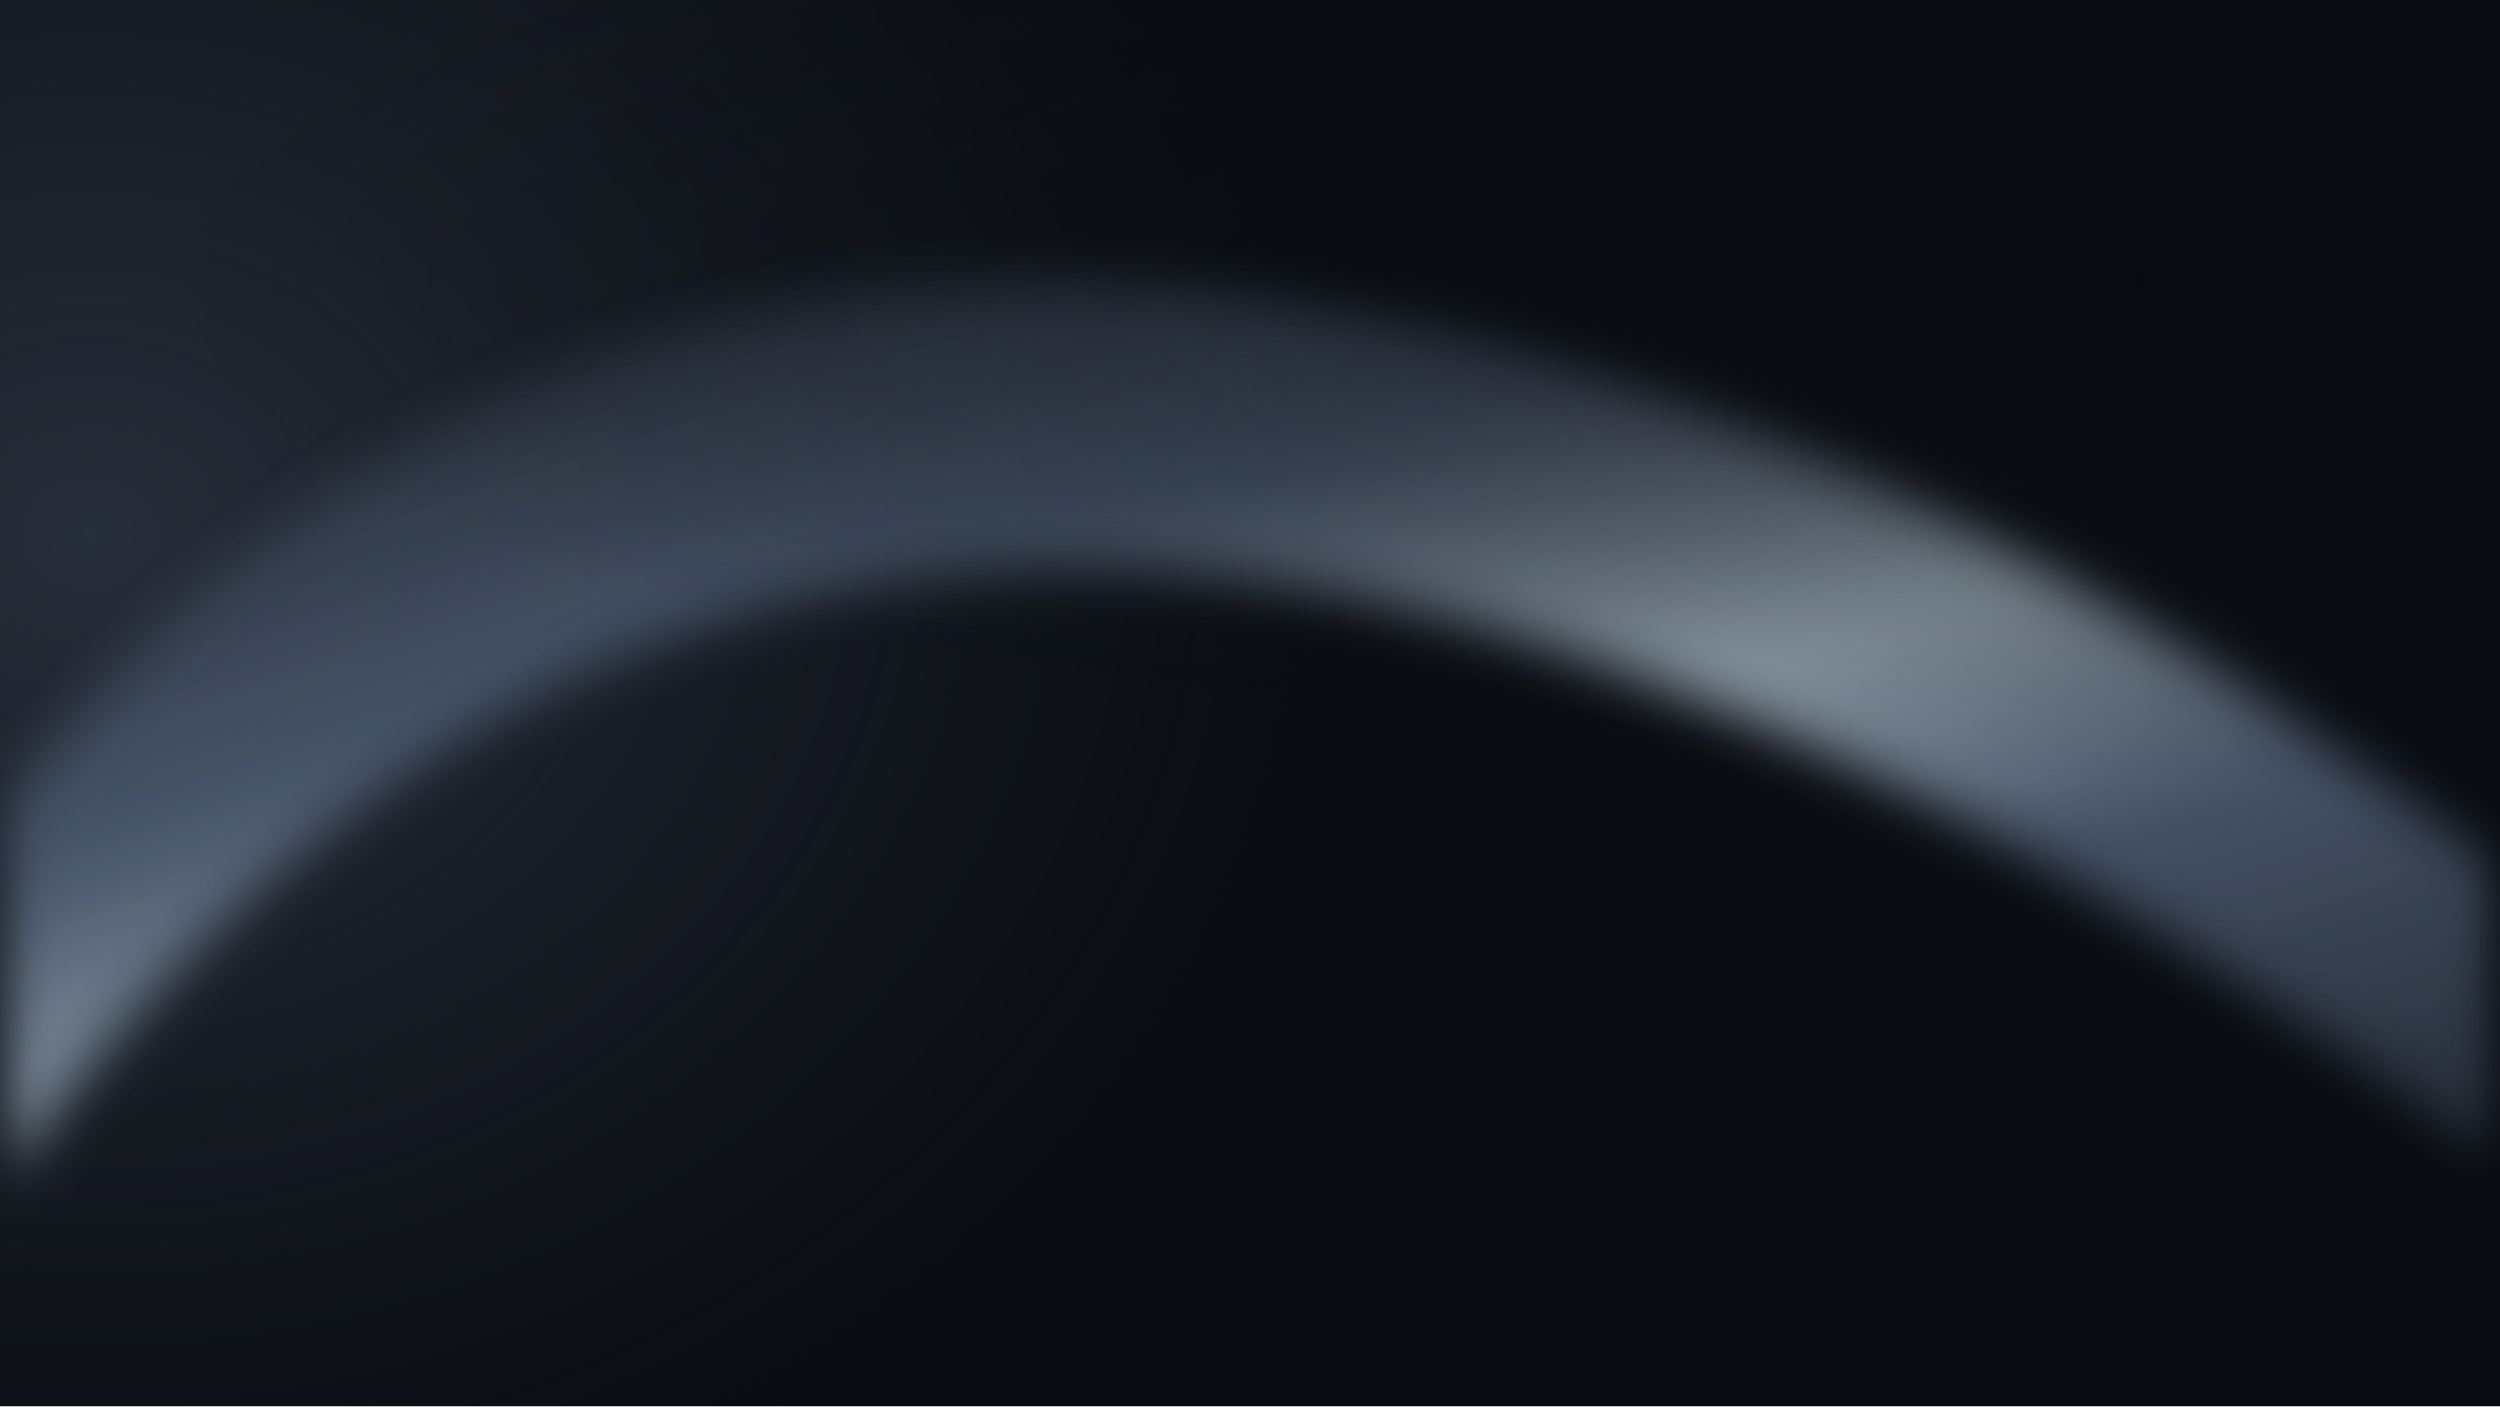
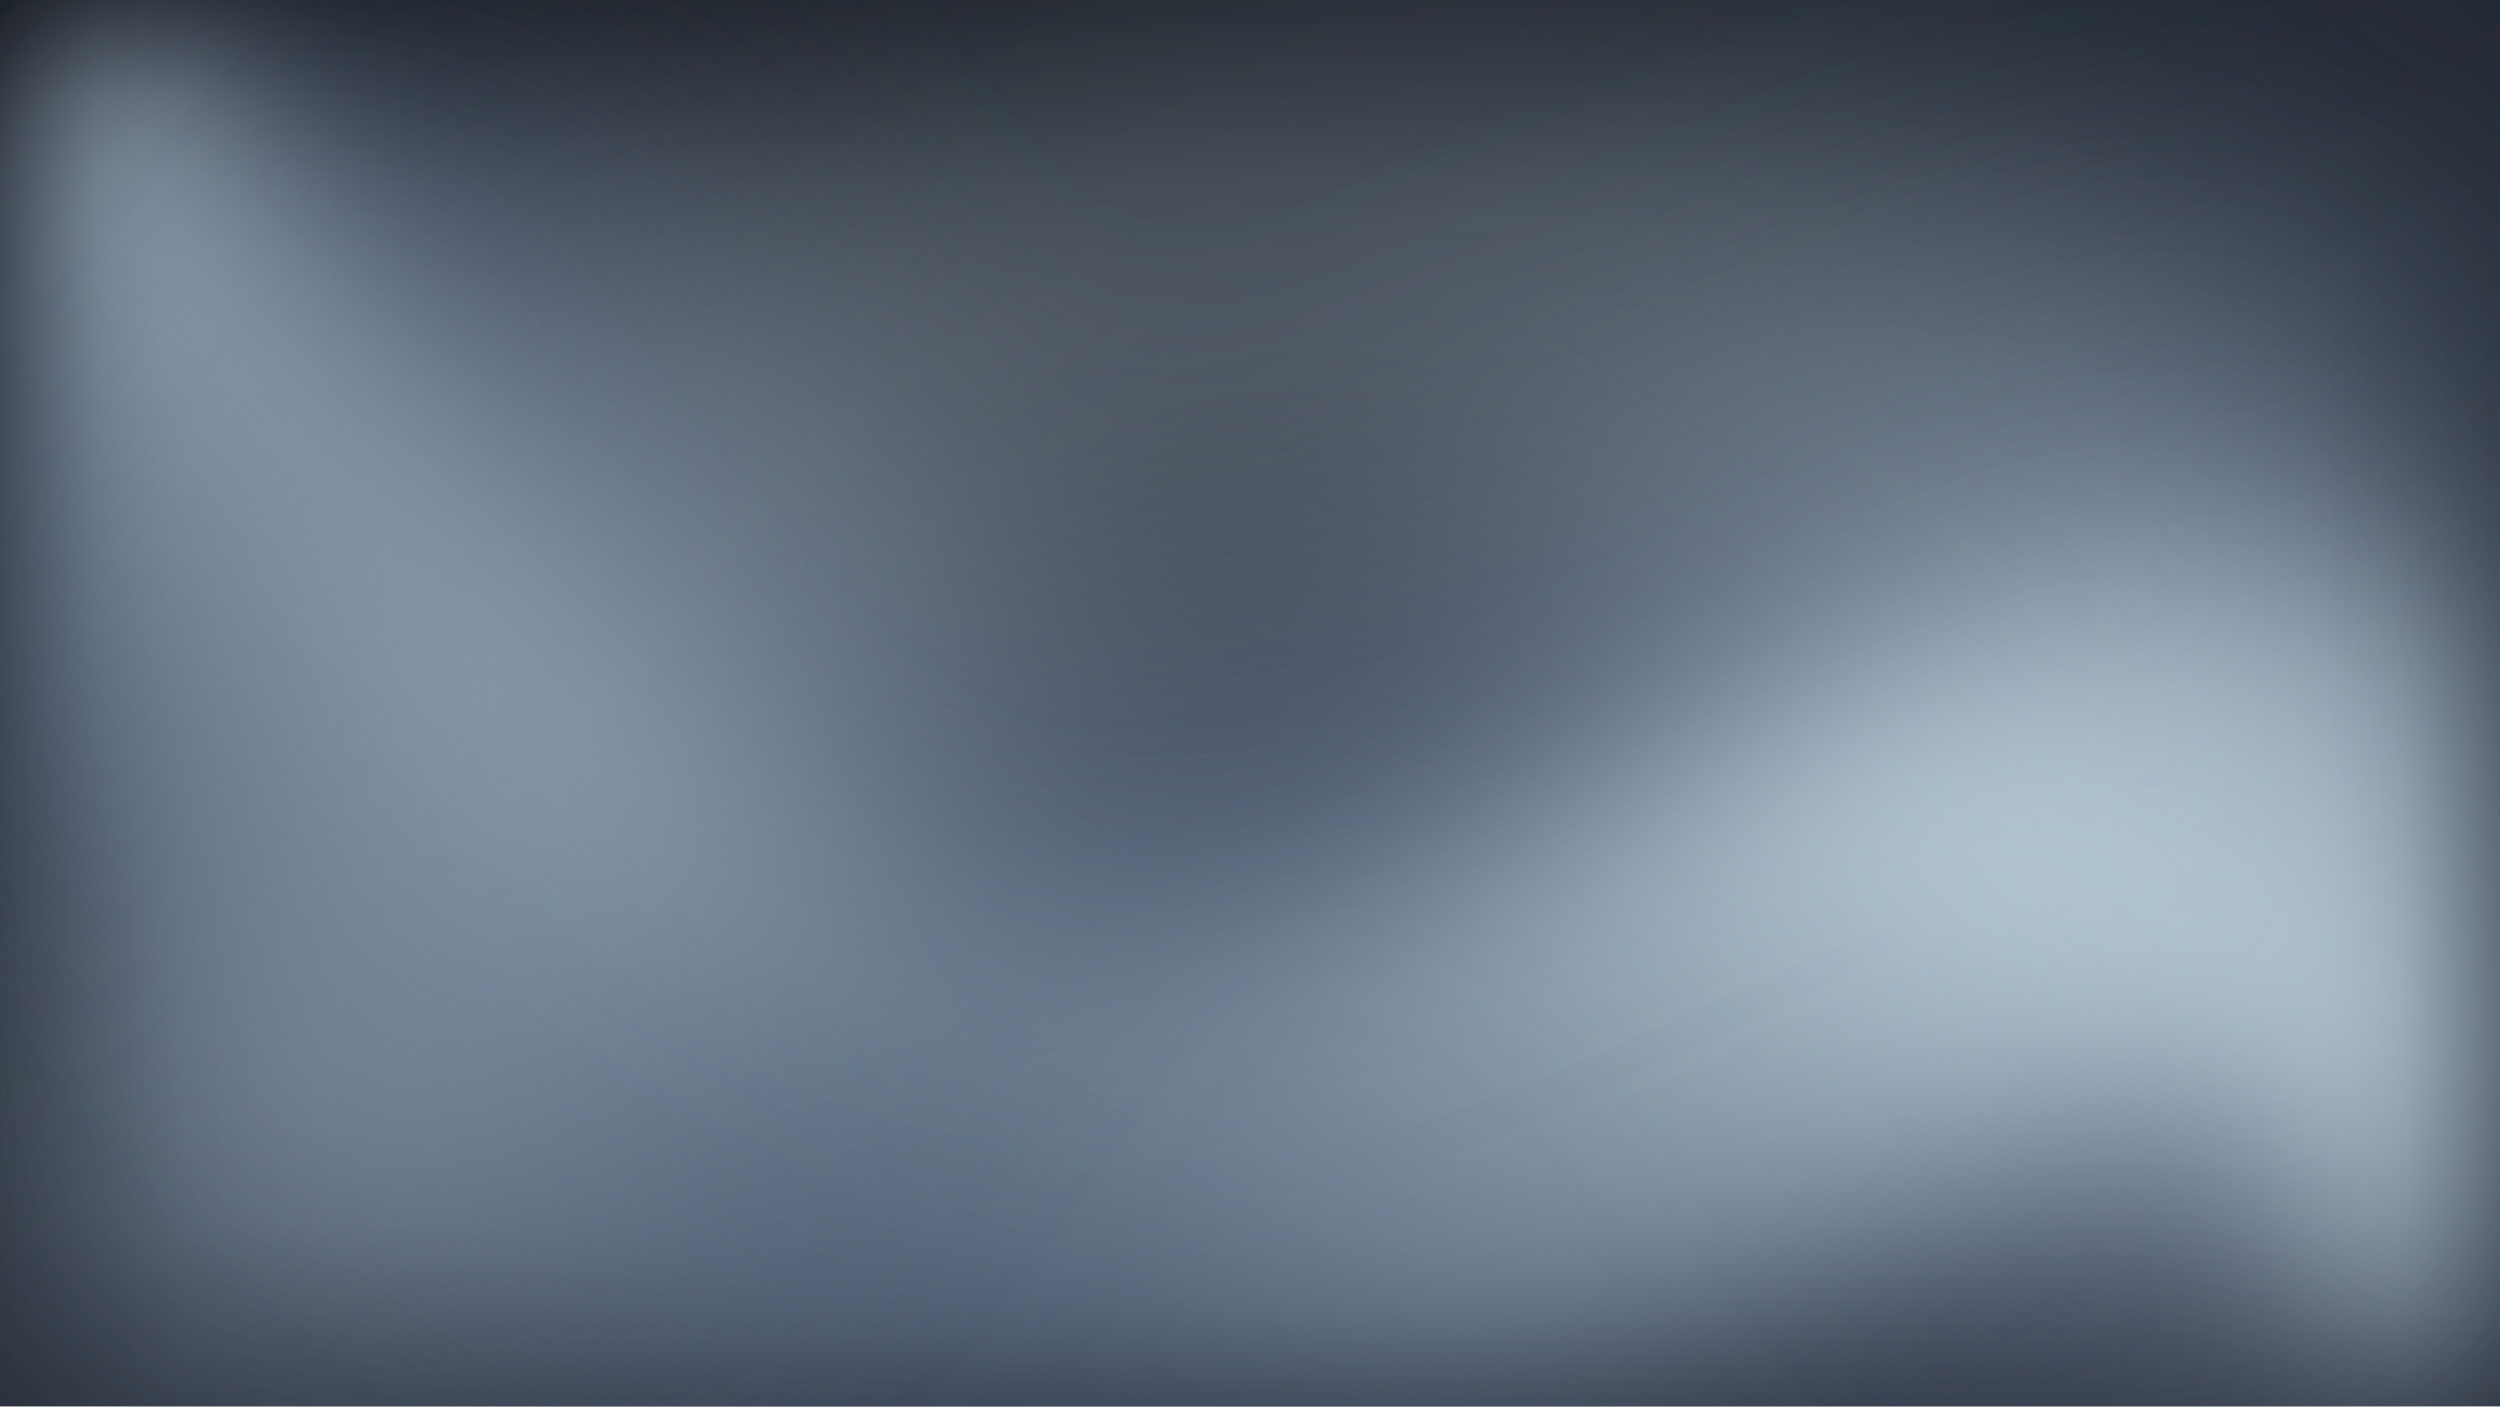
<svg xmlns="http://www.w3.org/2000/svg" width="1600" height="900" viewBox="0 0 1600 900">
  <defs>
-     <radialGradient id="p0" gradientUnits="userSpaceOnUse" cx="0" cy="0" r="1" gradientTransform="translate(64 342) scale(800 675)">
-       <stop offset="0%" stop-color="#526176" stop-opacity="0.4" />
-       <stop offset="42%" stop-color="#526176" stop-opacity="0.22" />
-       <stop offset="100%" stop-color="#526176" stop-opacity="0" />
-     </radialGradient>
-     <linearGradient id="material" x1="0" y1="0" x2=".7" y2="1">
-       <stop offset="0%" stop-color="#090b10" stop-opacity="1" />
-       <stop offset="32%" stop-color="#526176" stop-opacity="1" />
-       <stop offset="48%" stop-color="#b7c9d5" stop-opacity="1" />
-       <stop offset="61%" stop-color="#526176" stop-opacity="1" />
-       <stop offset="100%" stop-color="#090b10" stop-opacity="1" />
+     <linearGradient id="field" x1="0" y1="0" x2="1" y2="1">
+       <stop stop-color="#090b10" />
+       <stop offset="1" stop-color="#526176" stop-opacity=".38" />
    </linearGradient>
-     <filter id="softmaterial" x="-40%" y="-80%" width="180%" height="260%">
-       <feGaussianBlur stdDeviation="18" />
+     <linearGradient id="light" x1="0" y1="1" x2="1" y2="0">
+       <stop stop-color="#526176" stop-opacity=".3" />
+       <stop offset=".3" stop-color="#526176" />
+       <stop offset=".6" stop-color="#b7c9d5" />
+       <stop offset="1" stop-color="#526176" stop-opacity=".15" />
+     </linearGradient>
+     <linearGradient id="falloff" x1="0" y1="0" x2="0" y2="1">
+       <stop stop-color="#b7c9d5" stop-opacity=".9" />
+       <stop offset=".5" stop-color="#526176" stop-opacity=".8" />
+       <stop offset="1" stop-color="#526176" stop-opacity="0" />
+     </linearGradient>
+     <filter id="atmosphere" filterUnits="userSpaceOnUse" x="-600" y="-600" width="2800" height="2100">
+       <feGaussianBlur stdDeviation="125" />
    </filter>
-     <radialGradient id="p2" gradientUnits="userSpaceOnUse" cx="0" cy="0" r="1" gradientTransform="translate(1536 180) scale(1440 324)">
-       <stop offset="0%" stop-color="#090b10" stop-opacity="0.78" />
-       <stop offset="42%" stop-color="#090b10" stop-opacity="0.427" />
-       <stop offset="100%" stop-color="#090b10" stop-opacity="0" />
-     </radialGradient>
+     <filter id="feather" filterUnits="userSpaceOnUse" x="-600" y="-600" width="2800" height="2100">
+       <feGaussianBlur stdDeviation="65" />
+     </filter>
  </defs>
  <rect width="1600" height="900" fill="#090b10" />
-   <rect width="1600" height="900" fill="url(#p0)" />
-   <path d="M-200 950 C80 -60 1030 -22 1820 750 L1820 920 C1000 218 250 70 -200 1120Z" fill="url(#material)" filter="url(#softmaterial)" opacity=".82" />
-   <rect width="1600" height="900" fill="url(#p2)" />
+   <rect width="1600" height="900" fill="url(#field)" />
+   <path d="M-190 -80 C200 350 370 970 970 710 S1440 370 1810 1040" fill="none" stroke="#526176" stroke-width="680" stroke-linecap="round" filter="url(#atmosphere)" opacity="1" />
+   <path d="M-190 -80 C200 350 370 970 970 710 S1440 370 1810 1040" fill="none" stroke="url(#light)" stroke-width="320" stroke-linecap="round" filter="url(#feather)" opacity="1" />
+   <path d="M-230 880 C290 1100 370 -140 1030 190 S1380 1020 1840 410" fill="none" stroke="#b7c9d5" stroke-width="390" stroke-linecap="round" filter="url(#atmosphere)" opacity="0.35" />
</svg>
